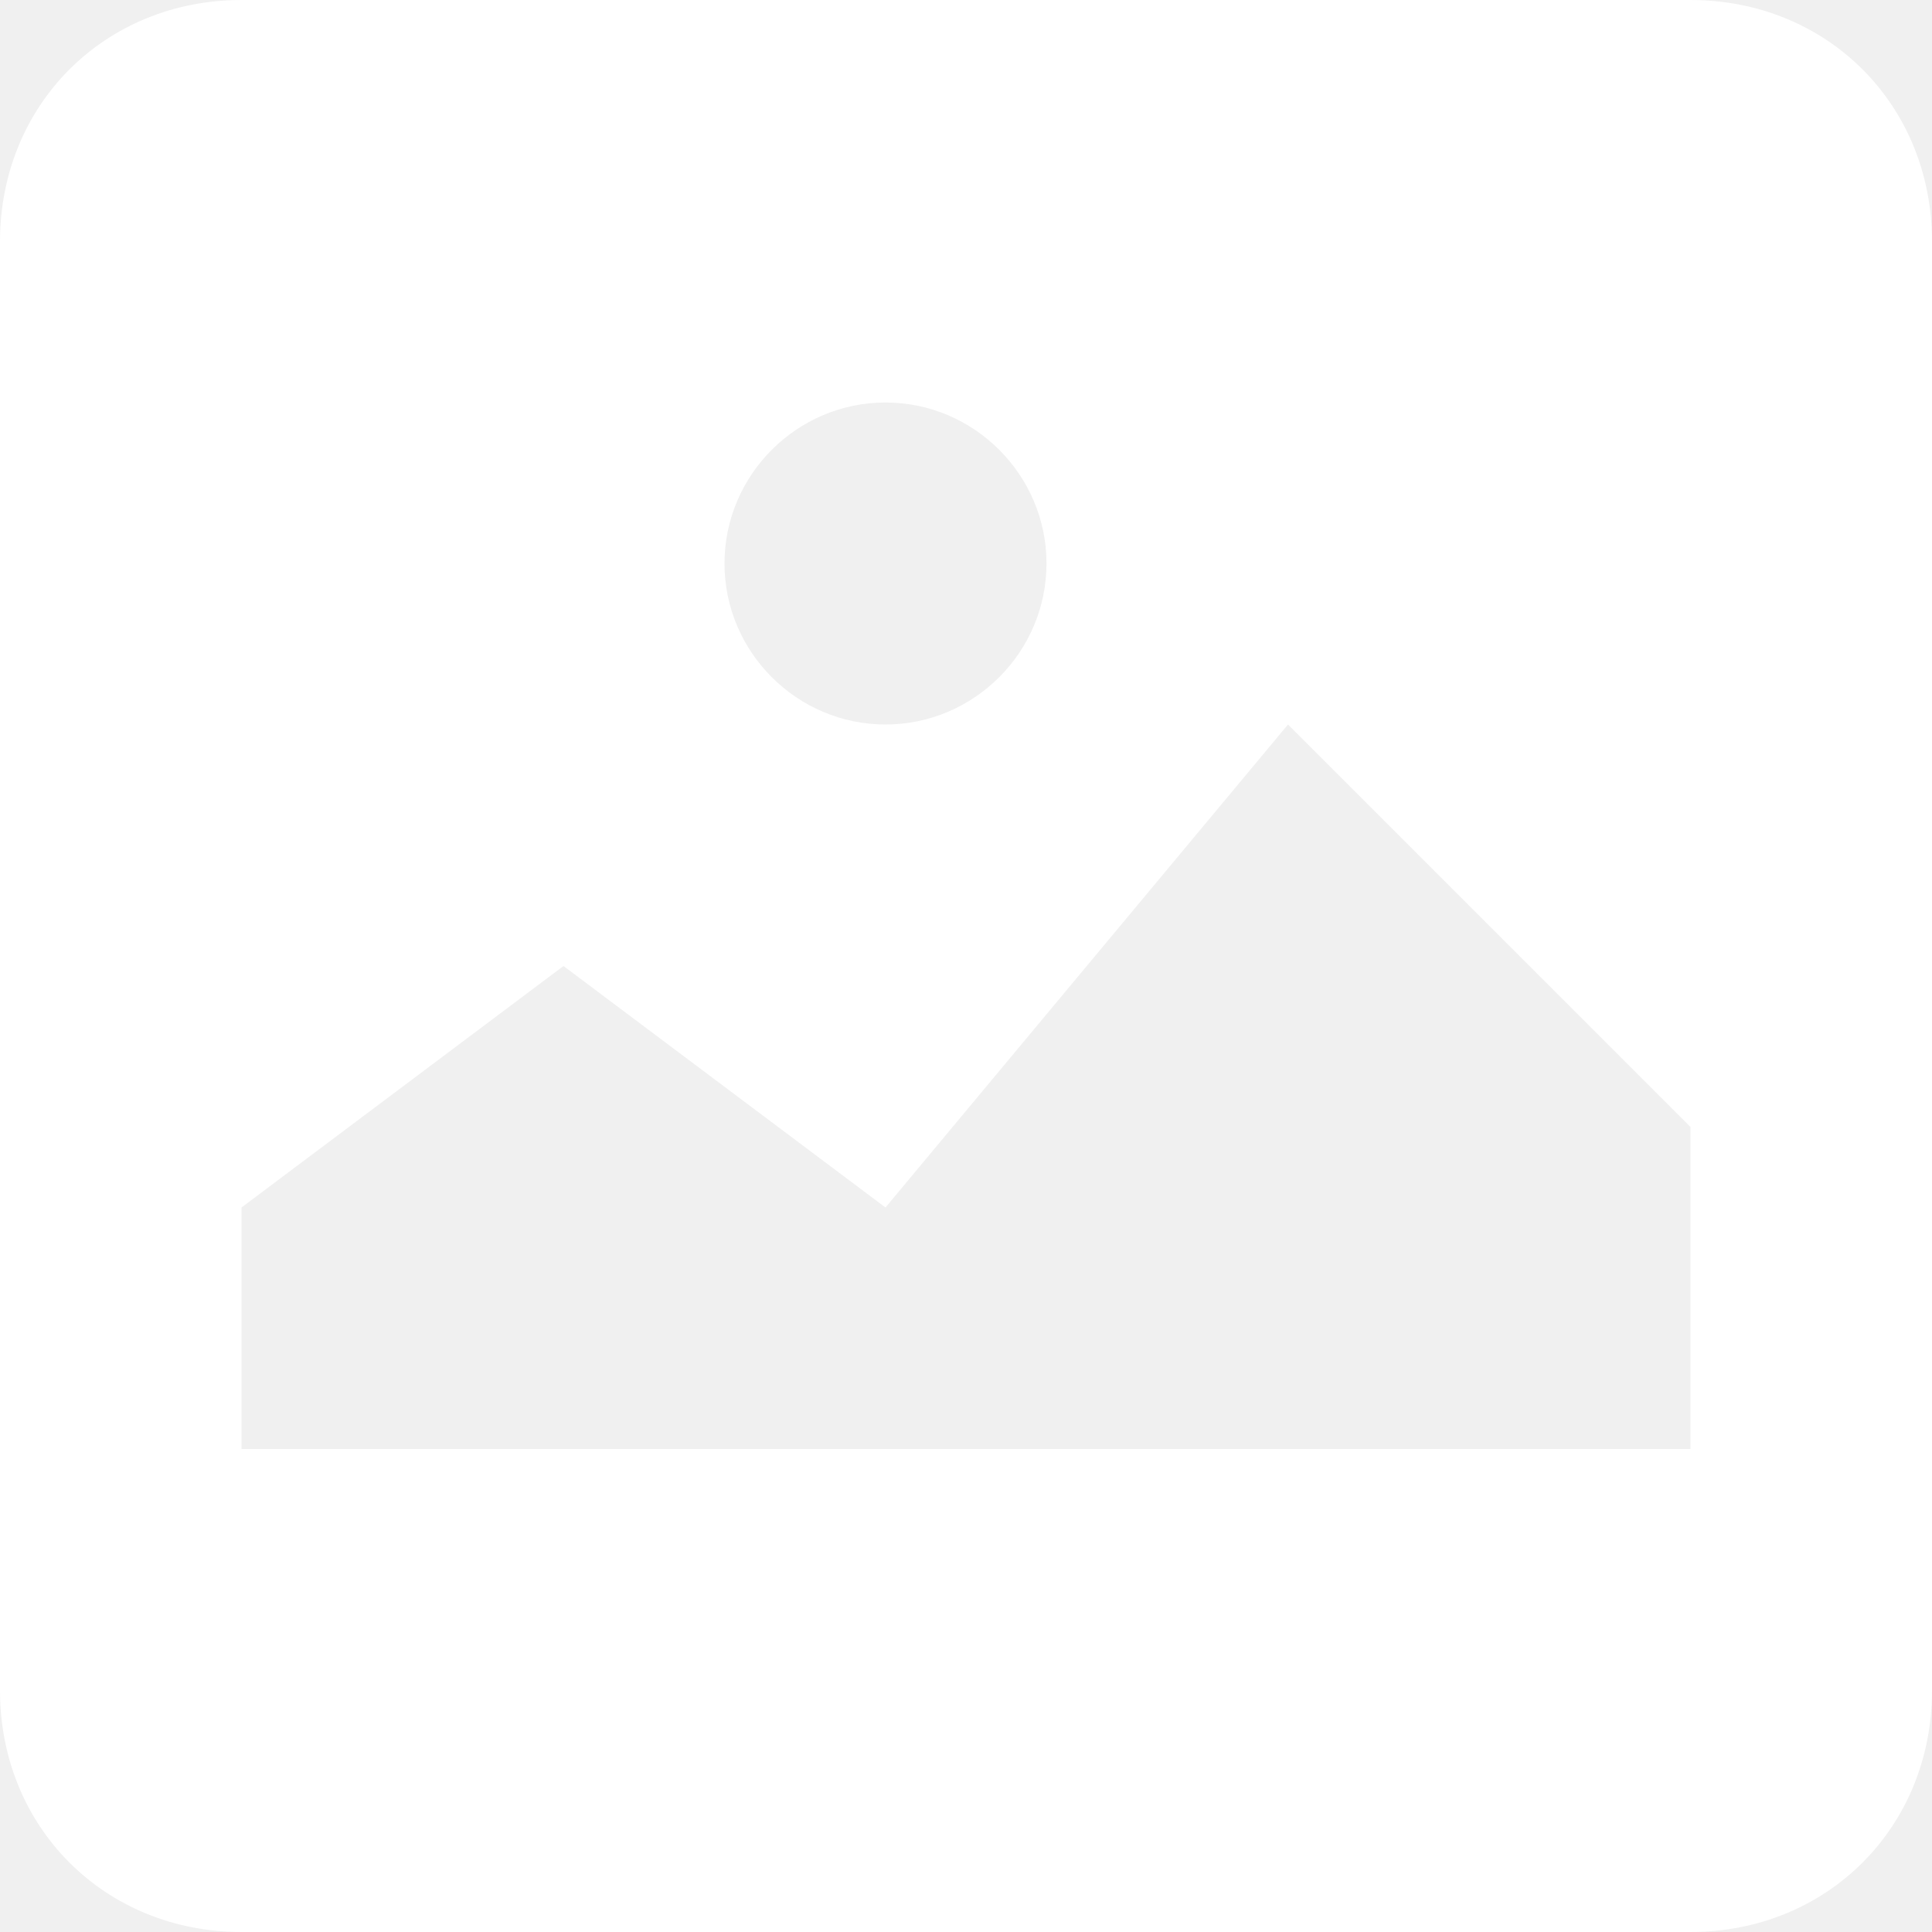
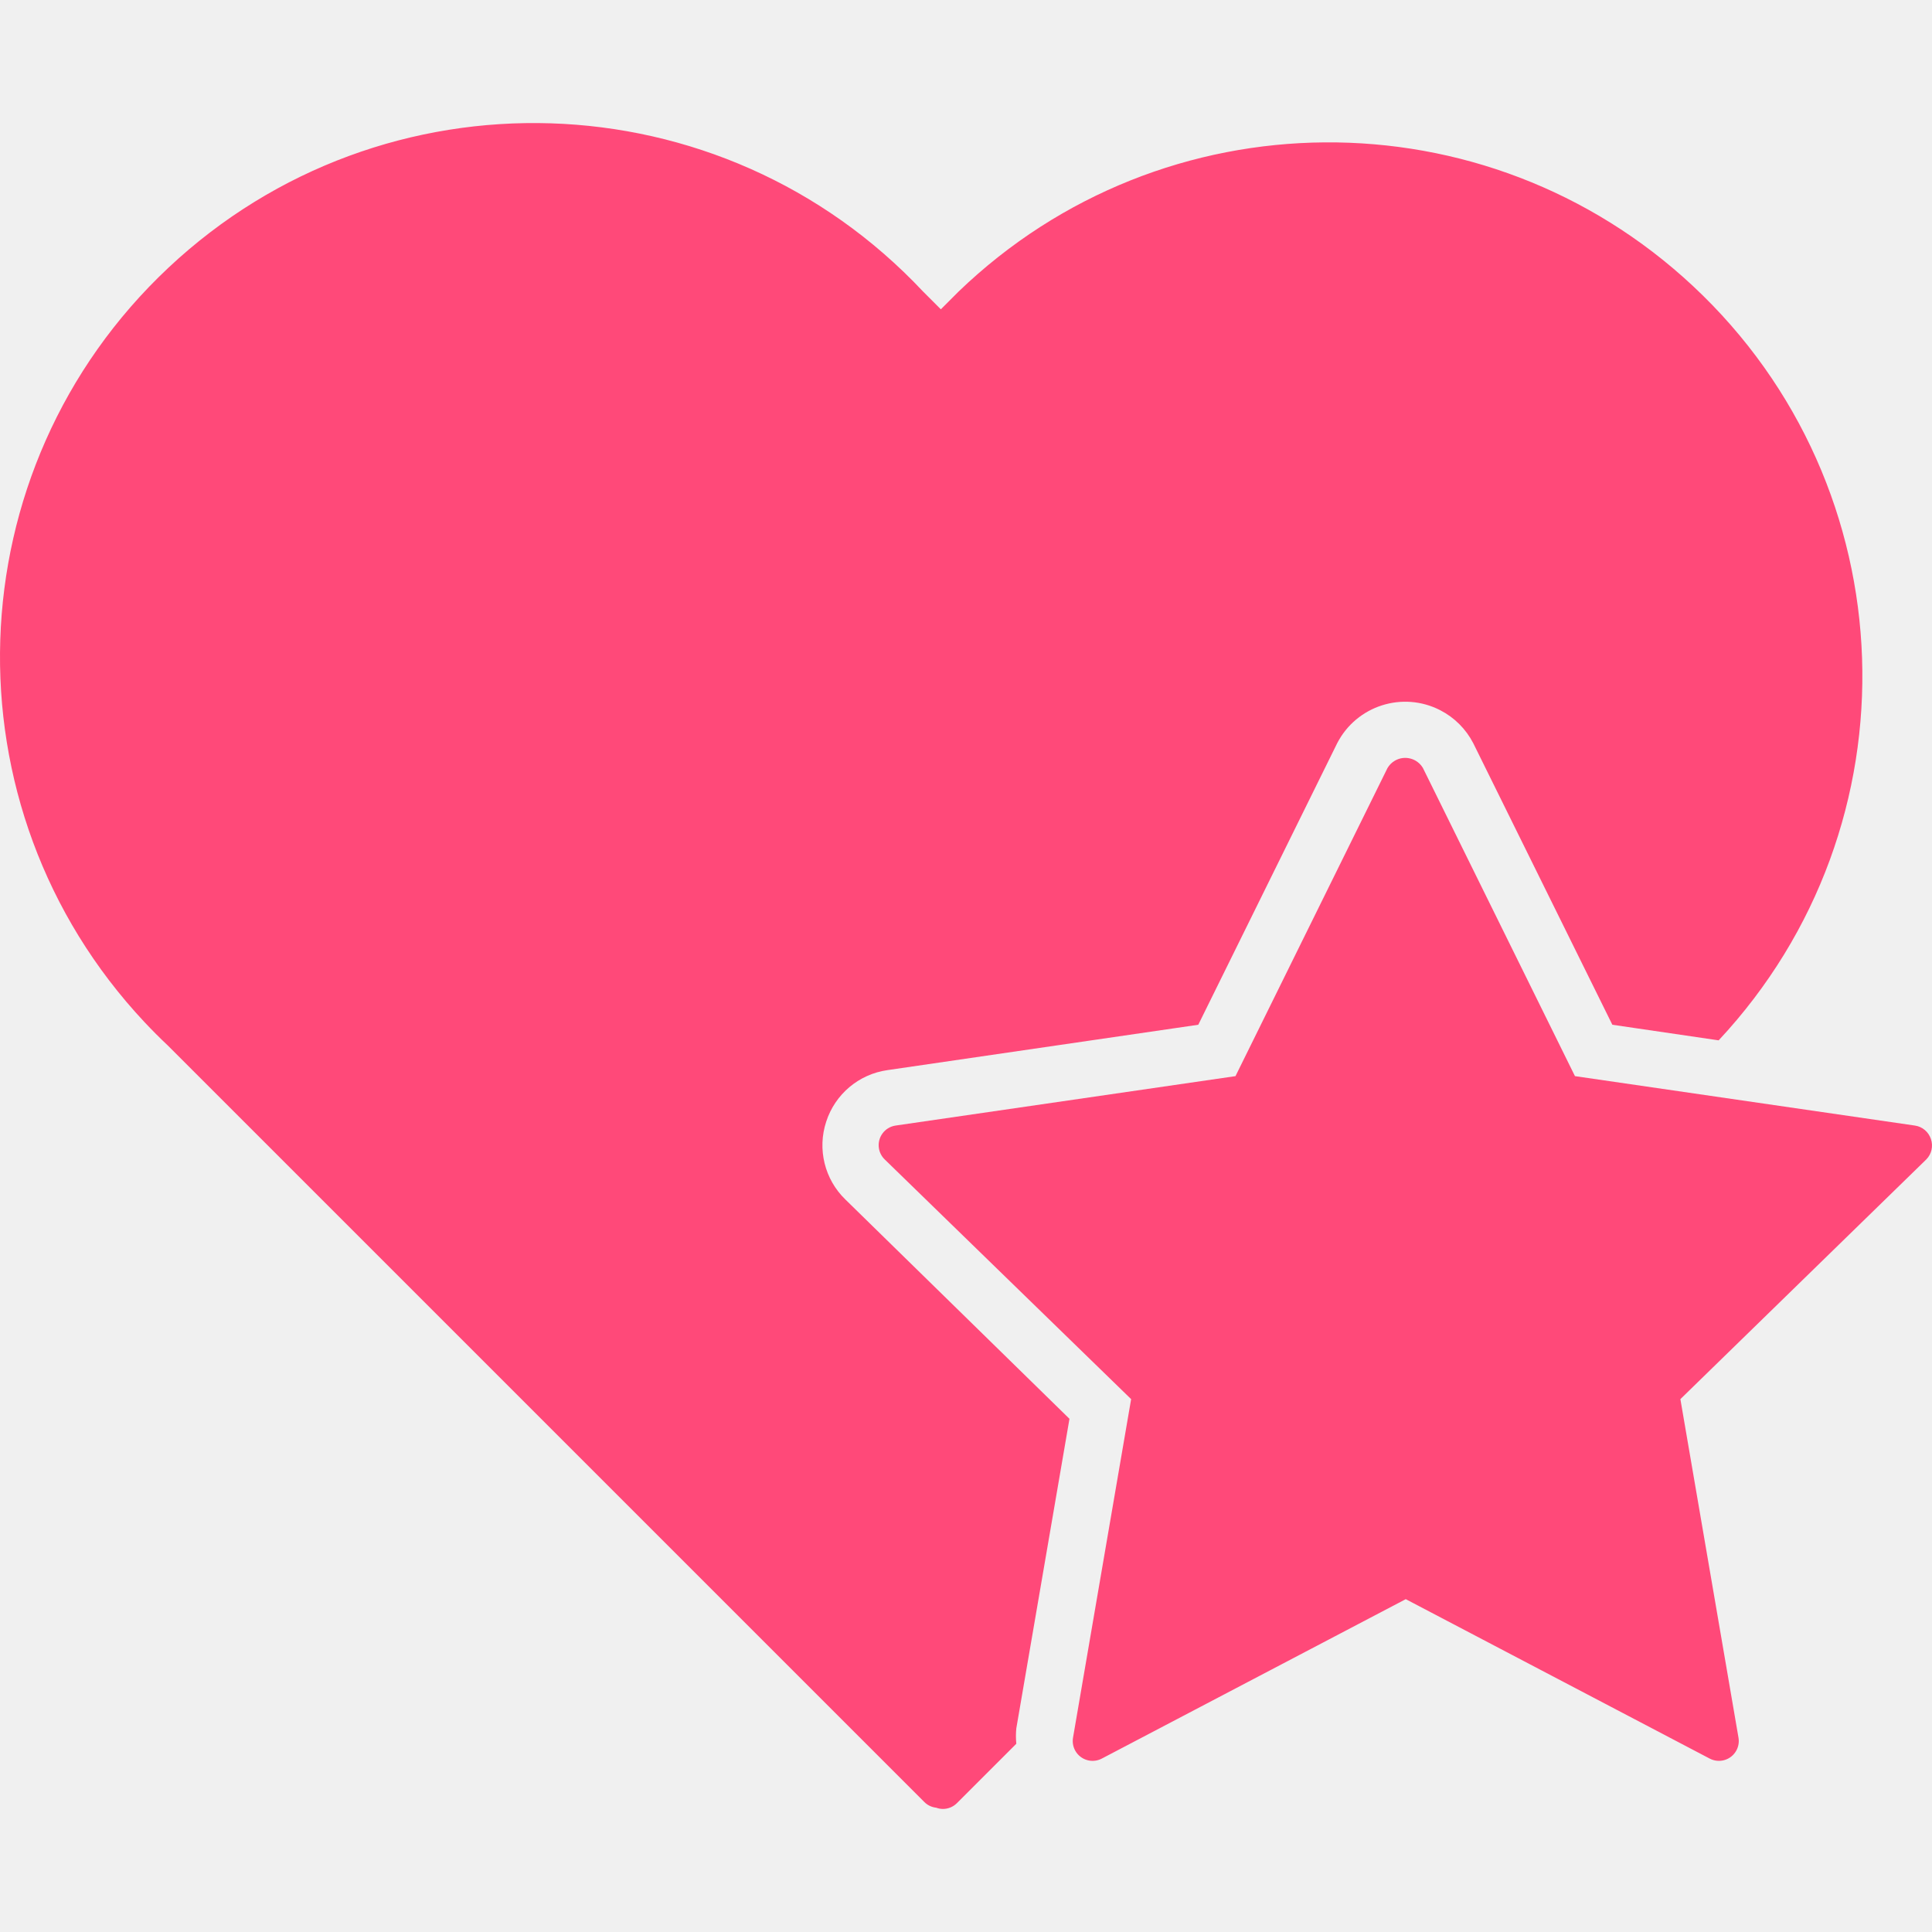
- <svg xmlns="http://www.w3.org/2000/svg" version="1.1" id="Layer_1" x="0px" y="0px" width="24px" height="24px" viewBox="0 0 24 24" style="enable-background:new 0 0 24 24;" xml:space="preserve">
-   <style type="text/css">
- 	.st0{fill:#FFFFFF;}
- </style>
-   <path class="st0" d="M21,0H3C1.3,0,0,1.3,0,3v18c0,1.7,1.3,3,3,3h18c1.7,0,3-1.3,3-3V3C24,1.3,22.7,0,21,0z M11,5c1.1,0,2,0.9,2,2  c0,1.1-0.9,2-2,2S9,8.1,9,7C9,5.9,9.9,5,11,5z M21,18H3v-3l4-3l4,3l5-6l5,5V18z" />
+ <svg xmlns="http://www.w3.org/2000/svg" version="1.1" id="Capa_1" x="0px" y="0px" viewBox="0 0 436.169 436.169" style="enable-background:new 0 0 436.169 436.169;" xml:space="preserve">
+   <g>
+     <path style="fill:#FF4979;" d="M186.524,253.229c2.004-6.21,7.378-10.73,13.84-11.64l70.16-10.24l31.36-63.56   c4.372-8.483,14.793-11.816,23.276-7.444c3.195,1.647,5.797,4.249,7.444,7.444l31.4,63.56l24,3.52   c45.425-48.622,42.834-124.861-5.788-170.286c-46.812-43.734-119.663-43.187-165.812,1.246l-4,4l-4-4   c-45.548-48.537-121.818-50.96-170.355-5.412s-50.96,121.818-5.412,170.355c1.695,1.806,3.444,3.559,5.247,5.257l170.8,170.8   c0.72,0.722,1.666,1.174,2.68,1.28c0.486,0.183,1.001,0.278,1.52,0.28c1.187-0.004,2.323-0.479,3.16-1.32l13.4-13.4   c-0.117-1.157-0.117-2.323,0-3.48l12-69.88l-50.6-49.52C186.161,266.245,184.483,259.426,186.524,253.229L186.524,253.229z" />
+     <path style="fill:#FF4979;" d="M435.924,257.149c-0.527-1.614-1.921-2.791-3.6-3.04l-76.76-11.16l-34.32-69.56   c-1.299-2.209-4.142-2.947-6.352-1.648c-0.681,0.4-1.248,0.968-1.648,1.648l-34.32,69.56l-76.76,11.16   c-2.445,0.377-4.122,2.666-3.744,5.111c0.146,0.943,0.589,1.815,1.264,2.489l55.68,54.16l-13.12,76.44   c-0.41,2.44,1.235,4.751,3.675,5.161c0.958,0.161,1.942,0.006,2.805-0.441l68.64-36l68.64,36c2.197,1.139,4.9,0.281,6.039-1.915   c0.447-0.862,0.602-1.847,0.441-2.805l-13.12-76.44l55.52-54.12C436.075,260.537,436.478,258.755,435.924,257.149L435.924,257.149z   " />
+   </g>
+   <g>
+ </g>
+   <g>
+ </g>
+   <g>
+ </g>
+   <g>
+ </g>
+   <g>
+ </g>
+   <g>
+ </g>
+   <g>
+ </g>
+   <g>
+ </g>
+   <g>
+ </g>
+   <g>
+ </g>
+   <g>
+ </g>
+   <g>
+ </g>
+   <g>
+ </g>
+   <g>
+ </g>
+   <g>
+ </g>
</svg>
